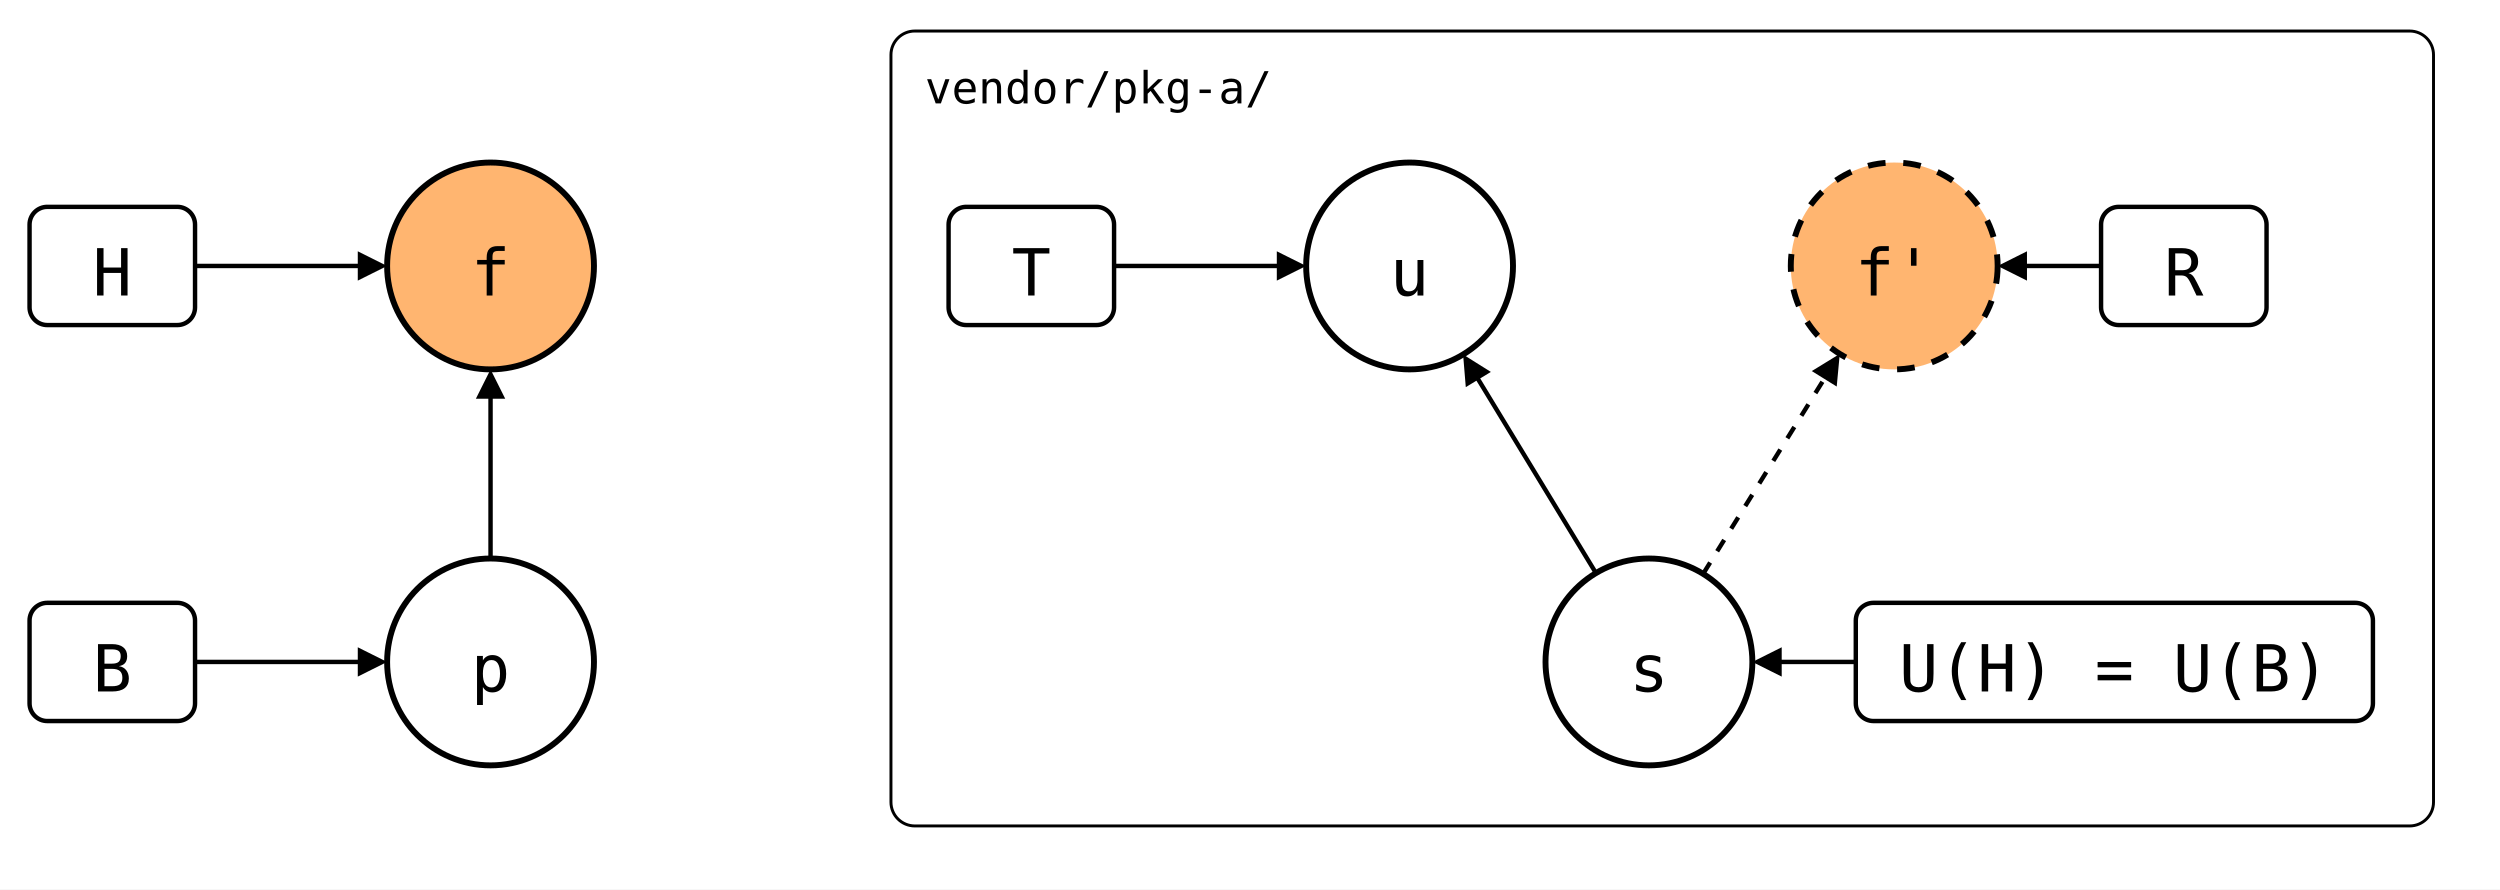
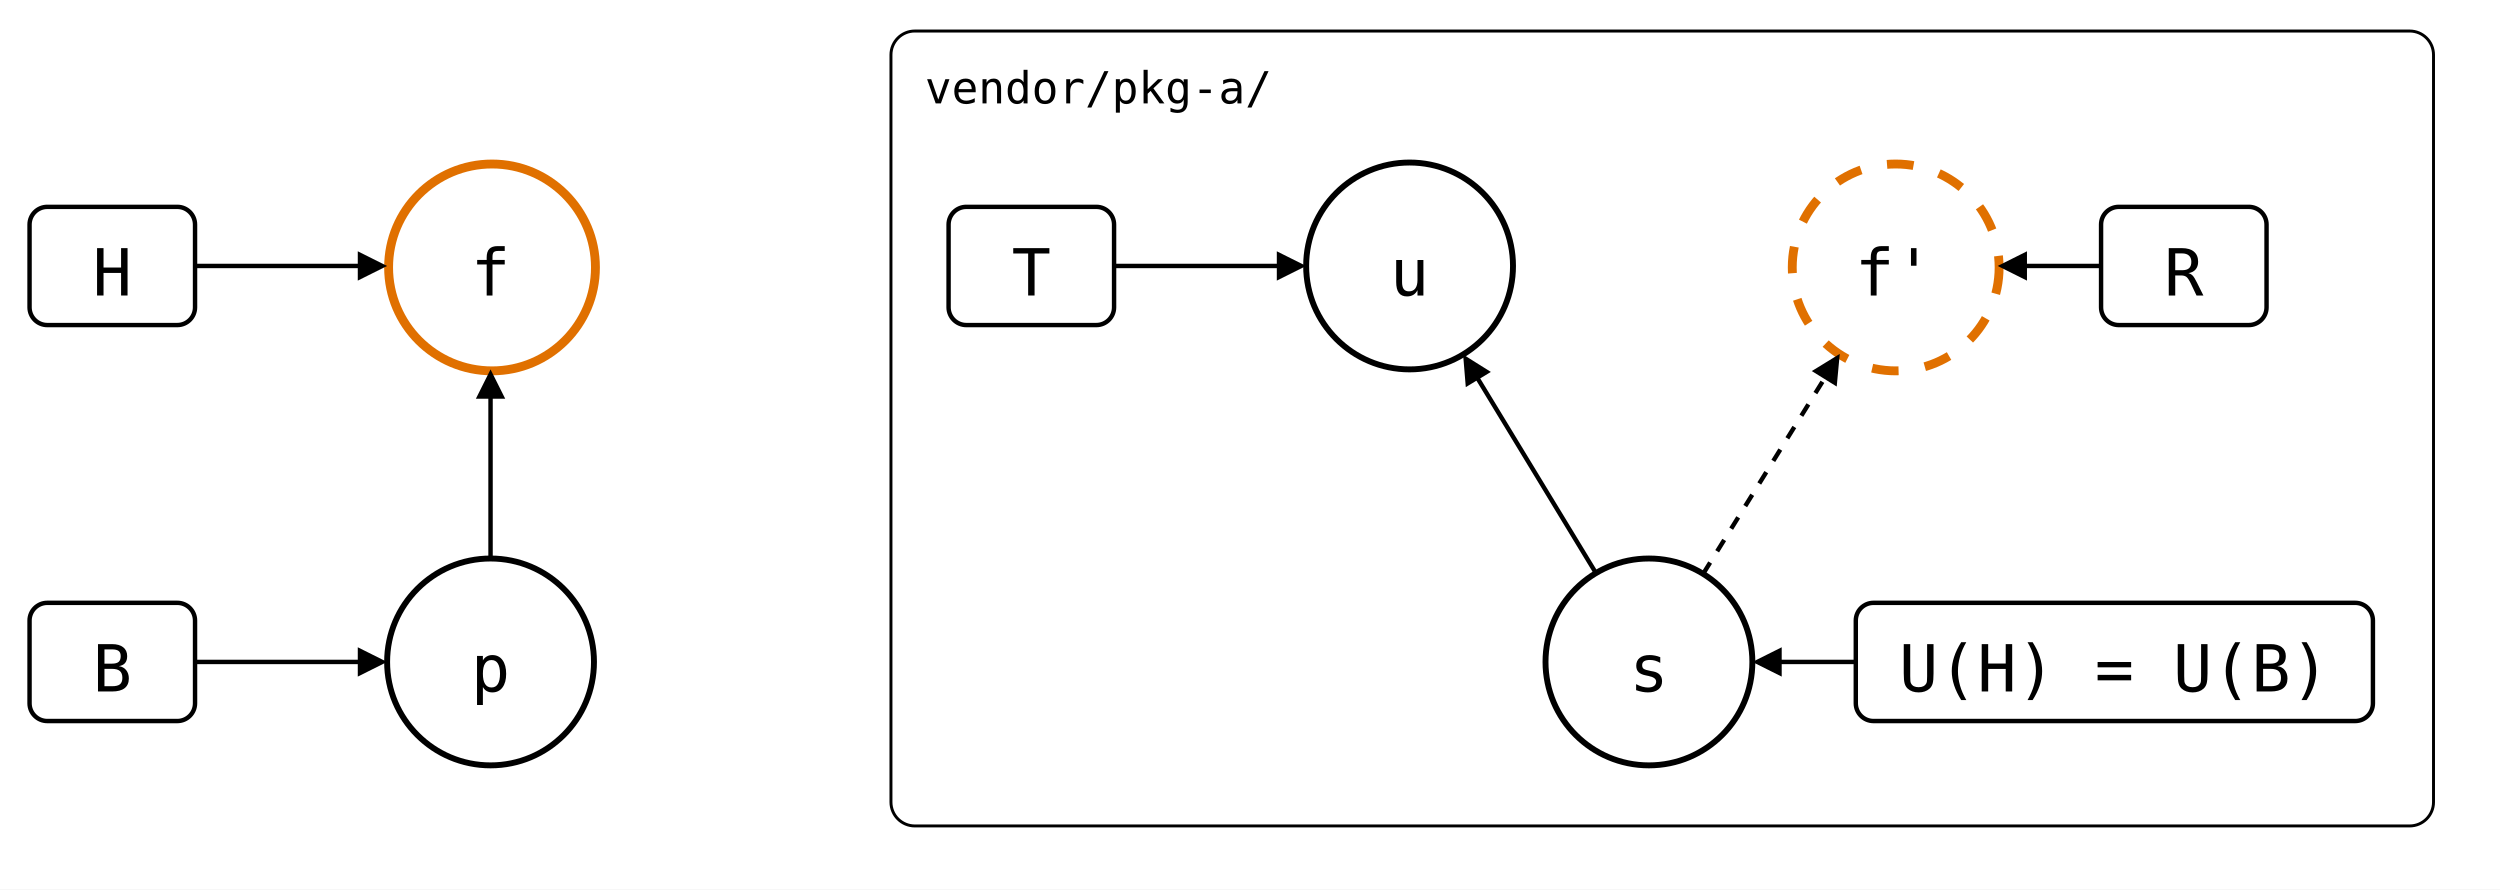
- <svg xmlns="http://www.w3.org/2000/svg" style="background: #ffffff; background-color: light-dark(#ffffff, #121212); color-scheme: light dark;" version="1.1" width="846px" height="301px" viewBox="0 0 846 301" id="ge-svg-DKhTYS3LwdJ-35xcMFE5" content="&lt;mxfile host=&quot;Electron&quot;&gt;&#10;  &lt;diagram name=&quot;diverged&quot; id=&quot;diverged&quot;&gt;&#10;    &lt;mxGraphModel grid=&quot;0&quot; gridSize=&quot;10&quot; guides=&quot;1&quot; tooltips=&quot;1&quot; connect=&quot;1&quot; arrows=&quot;1&quot; fold=&quot;0&quot; page=&quot;0&quot; pageScale=&quot;1&quot; pageWidth=&quot;850&quot; pageHeight=&quot;1100&quot; background=&quot;#ffffff&quot; math=&quot;0&quot; shadow=&quot;0&quot;&gt;&#10;      &lt;root&gt;&#10;        &lt;mxCell id=&quot;0&quot; /&gt;&#10;        &lt;mxCell id=&quot;1&quot; parent=&quot;0&quot; /&gt;&#10;        &lt;mxCell id=&quot;lane&quot; parent=&quot;1&quot; style=&quot;rounded=1;arcSize=3;fillColor=none;strokeWidth=1;fontSize=15;verticalAlign=top;align=left;spacingLeft=10;spacingTop=4;fontFamily=Roboto Mono,monospace;&quot; value=&quot;vendor/pkg-a/&quot; vertex=&quot;1&quot;&gt;&#10;          &lt;mxGeometry height=&quot;269&quot; width=&quot;522&quot; x=&quot;399&quot; y=&quot;-15&quot; as=&quot;geometry&quot; /&gt;&#10;        &lt;/mxCell&gt;&#10;        &lt;mxCell id=&quot;p&quot; parent=&quot;1&quot; style=&quot;ellipse;aspect=fixed;strokeWidth=2;fontSize=22;fontFamily=Roboto Mono,monospace;&quot; value=&quot;p&quot; vertex=&quot;1&quot;&gt;&#10;          &lt;mxGeometry height=&quot;70&quot; width=&quot;70&quot; x=&quot;229&quot; y=&quot;164&quot; as=&quot;geometry&quot; /&gt;&#10;        &lt;/mxCell&gt;&#10;        &lt;mxCell id=&quot;f&quot; parent=&quot;1&quot; style=&quot;ellipse;aspect=fixed;strokeWidth=2;fontSize=22;fontFamily=Roboto Mono,monospace;fillColor=#FFB570;&quot; value=&quot;f&quot; vertex=&quot;1&quot;&gt;&#10;          &lt;mxGeometry height=&quot;70&quot; width=&quot;70&quot; x=&quot;229&quot; y=&quot;30&quot; as=&quot;geometry&quot; /&gt;&#10;        &lt;/mxCell&gt;&#10;        &lt;mxCell id=&quot;s&quot; parent=&quot;1&quot; style=&quot;ellipse;aspect=fixed;strokeWidth=2;fontSize=22;fontFamily=Roboto Mono,monospace;&quot; value=&quot;s&quot; vertex=&quot;1&quot;&gt;&#10;          &lt;mxGeometry height=&quot;70&quot; width=&quot;70&quot; x=&quot;621&quot; y=&quot;164&quot; as=&quot;geometry&quot; /&gt;&#10;        &lt;/mxCell&gt;&#10;        &lt;mxCell id=&quot;u&quot; parent=&quot;1&quot; style=&quot;ellipse;aspect=fixed;strokeWidth=2;fontSize=22;fontFamily=Roboto Mono,monospace;&quot; value=&quot;u&quot; vertex=&quot;1&quot;&gt;&#10;          &lt;mxGeometry height=&quot;70&quot; width=&quot;70&quot; x=&quot;540&quot; y=&quot;30&quot; as=&quot;geometry&quot; /&gt;&#10;        &lt;/mxCell&gt;&#10;        &lt;mxCell id=&quot;f_&quot; parent=&quot;1&quot; style=&quot;ellipse;aspect=fixed;strokeWidth=2;fontSize=22;fontFamily=Roboto Mono,monospace;dashed=1;fillColor=#FFB570;&quot; value=&quot;f&amp;#39;&quot; vertex=&quot;1&quot;&gt;&#10;          &lt;mxGeometry height=&quot;70&quot; width=&quot;70&quot; x=&quot;704&quot; y=&quot;30&quot; as=&quot;geometry&quot; /&gt;&#10;        &lt;/mxCell&gt;&#10;        &lt;mxCell id=&quot;box0&quot; parent=&quot;1&quot; style=&quot;rounded=1;strokeWidth=1.5;fontSize=22;fontFamily=Roboto Mono,monospace;&quot; value=&quot;H&quot; vertex=&quot;1&quot;&gt;&#10;          &lt;mxGeometry height=&quot;40&quot; width=&quot;56&quot; x=&quot;108&quot; y=&quot;45&quot; as=&quot;geometry&quot; /&gt;&#10;        &lt;/mxCell&gt;&#10;        &lt;mxCell id=&quot;box1&quot; parent=&quot;1&quot; style=&quot;rounded=1;strokeWidth=1.5;fontSize=22;fontFamily=Roboto Mono,monospace;&quot; value=&quot;B&quot; vertex=&quot;1&quot;&gt;&#10;          &lt;mxGeometry height=&quot;40&quot; width=&quot;56&quot; x=&quot;108&quot; y=&quot;179&quot; as=&quot;geometry&quot; /&gt;&#10;        &lt;/mxCell&gt;&#10;        &lt;mxCell id=&quot;box2&quot; parent=&quot;1&quot; style=&quot;rounded=1;strokeWidth=1.5;fontSize=22;fontFamily=Roboto Mono,monospace;&quot; value=&quot;T&quot; vertex=&quot;1&quot;&gt;&#10;          &lt;mxGeometry height=&quot;40&quot; width=&quot;56&quot; x=&quot;419&quot; y=&quot;45&quot; as=&quot;geometry&quot; /&gt;&#10;        &lt;/mxCell&gt;&#10;        &lt;mxCell id=&quot;box3&quot; parent=&quot;1&quot; style=&quot;rounded=1;strokeWidth=1.5;fontSize=22;fontFamily=Roboto Mono,monospace;&quot; value=&quot;R&quot; vertex=&quot;1&quot;&gt;&#10;          &lt;mxGeometry height=&quot;40&quot; width=&quot;56&quot; x=&quot;809&quot; y=&quot;45&quot; as=&quot;geometry&quot; /&gt;&#10;        &lt;/mxCell&gt;&#10;        &lt;mxCell id=&quot;box4&quot; parent=&quot;1&quot; style=&quot;rounded=1;strokeWidth=1.5;fontSize=22;fontFamily=Roboto Mono,monospace;&quot; value=&quot;U(H) = U(B)&quot; vertex=&quot;1&quot;&gt;&#10;          &lt;mxGeometry height=&quot;40&quot; width=&quot;175&quot; x=&quot;726&quot; y=&quot;179&quot; as=&quot;geometry&quot; /&gt;&#10;        &lt;/mxCell&gt;&#10;        &lt;mxCell id=&quot;e0&quot; edge=&quot;1&quot; parent=&quot;1&quot; source=&quot;p&quot; style=&quot;endArrow=block;endFill=1;html=1;strokeWidth=1.5;rounded=0;&quot; target=&quot;f&quot;&gt;&#10;          &lt;mxGeometry relative=&quot;1&quot; as=&quot;geometry&quot; /&gt;&#10;        &lt;/mxCell&gt;&#10;        &lt;mxCell id=&quot;e1&quot; edge=&quot;1&quot; parent=&quot;1&quot; source=&quot;s&quot; style=&quot;endArrow=block;endFill=1;html=1;strokeWidth=1.5;rounded=0;&quot; target=&quot;u&quot;&gt;&#10;          &lt;mxGeometry relative=&quot;1&quot; as=&quot;geometry&quot; /&gt;&#10;        &lt;/mxCell&gt;&#10;        &lt;mxCell id=&quot;e2&quot; edge=&quot;1&quot; parent=&quot;1&quot; source=&quot;s&quot; style=&quot;endArrow=block;endFill=1;html=1;strokeWidth=1.5;rounded=0;dashed=1;&quot; target=&quot;f_&quot;&gt;&#10;          &lt;mxGeometry relative=&quot;1&quot; as=&quot;geometry&quot; /&gt;&#10;        &lt;/mxCell&gt;&#10;        &lt;mxCell id=&quot;e3&quot; edge=&quot;1&quot; parent=&quot;1&quot; source=&quot;box0&quot; style=&quot;endArrow=block;endFill=1;html=1;strokeWidth=1.5;rounded=0;&quot; target=&quot;f&quot;&gt;&#10;          &lt;mxGeometry relative=&quot;1&quot; as=&quot;geometry&quot; /&gt;&#10;        &lt;/mxCell&gt;&#10;        &lt;mxCell id=&quot;e4&quot; edge=&quot;1&quot; parent=&quot;1&quot; source=&quot;box1&quot; style=&quot;endArrow=block;endFill=1;html=1;strokeWidth=1.5;rounded=0;&quot; target=&quot;p&quot;&gt;&#10;          &lt;mxGeometry relative=&quot;1&quot; as=&quot;geometry&quot; /&gt;&#10;        &lt;/mxCell&gt;&#10;        &lt;mxCell id=&quot;e5&quot; edge=&quot;1&quot; parent=&quot;1&quot; source=&quot;box2&quot; style=&quot;endArrow=block;endFill=1;html=1;strokeWidth=1.5;rounded=0;&quot; target=&quot;u&quot;&gt;&#10;          &lt;mxGeometry relative=&quot;1&quot; as=&quot;geometry&quot; /&gt;&#10;        &lt;/mxCell&gt;&#10;        &lt;mxCell id=&quot;e6&quot; edge=&quot;1&quot; parent=&quot;1&quot; source=&quot;box3&quot; style=&quot;endArrow=block;endFill=1;html=1;strokeWidth=1.5;rounded=0;&quot; target=&quot;f_&quot;&gt;&#10;          &lt;mxGeometry relative=&quot;1&quot; as=&quot;geometry&quot; /&gt;&#10;        &lt;/mxCell&gt;&#10;        &lt;mxCell id=&quot;e7&quot; edge=&quot;1&quot; parent=&quot;1&quot; source=&quot;box4&quot; style=&quot;endArrow=block;endFill=1;html=1;strokeWidth=1.5;rounded=0;&quot; target=&quot;s&quot;&gt;&#10;          &lt;mxGeometry relative=&quot;1&quot; as=&quot;geometry&quot; /&gt;&#10;        &lt;/mxCell&gt;&#10;      &lt;/root&gt;&#10;    &lt;/mxGraphModel&gt;&#10;  &lt;/diagram&gt;&#10;&lt;/mxfile&gt;&#10;">
-   <style type="text/css">@supports (color: light-dark(#000, #fff)) { #ge-svg-DKhTYS3LwdJ-35xcMFE5 { --ge-adaptive-bg: light-dark(#ffffff, var(--ge-dark-color, #121212)); } }</style>
+ <svg xmlns="http://www.w3.org/2000/svg" style="background: #ffffff; background-color: light-dark(#ffffff, #121212); color-scheme: light dark;" version="1.1" width="846px" height="301px" viewBox="0 0 846 301" id="ge-svg-it8hnVvG6yrw1zc8_e-6" content="&lt;mxfile host=&quot;Electron&quot;&gt;&#10;  &lt;diagram name=&quot;diverged&quot; id=&quot;diverged&quot;&gt;&#10;    &lt;mxGraphModel grid=&quot;0&quot; gridSize=&quot;10&quot; guides=&quot;1&quot; tooltips=&quot;1&quot; connect=&quot;1&quot; arrows=&quot;1&quot; fold=&quot;0&quot; page=&quot;0&quot; pageScale=&quot;1&quot; pageWidth=&quot;850&quot; pageHeight=&quot;1100&quot; background=&quot;#ffffff&quot; math=&quot;0&quot; shadow=&quot;0&quot;&gt;&#10;      &lt;root&gt;&#10;        &lt;mxCell id=&quot;0&quot; /&gt;&#10;        &lt;mxCell id=&quot;1&quot; parent=&quot;0&quot; /&gt;&#10;        &lt;mxCell id=&quot;lane&quot; parent=&quot;1&quot; style=&quot;rounded=1;arcSize=3;fillColor=none;strokeWidth=1;fontSize=15;verticalAlign=top;align=left;spacingLeft=10;spacingTop=4;fontFamily=Roboto Mono,monospace;&quot; value=&quot;vendor/pkg-a/&quot; vertex=&quot;1&quot;&gt;&#10;          &lt;mxGeometry height=&quot;269&quot; width=&quot;522&quot; x=&quot;399&quot; y=&quot;-15&quot; as=&quot;geometry&quot; /&gt;&#10;        &lt;/mxCell&gt;&#10;        &lt;mxCell id=&quot;p&quot; parent=&quot;1&quot; style=&quot;ellipse;aspect=fixed;strokeWidth=2;fontSize=22;fontFamily=Roboto Mono,monospace;&quot; value=&quot;p&quot; vertex=&quot;1&quot;&gt;&#10;          &lt;mxGeometry height=&quot;70&quot; width=&quot;70&quot; x=&quot;229&quot; y=&quot;164&quot; as=&quot;geometry&quot; /&gt;&#10;        &lt;/mxCell&gt;&#10;        &lt;mxCell id=&quot;f&quot; parent=&quot;1&quot; style=&quot;ellipse;aspect=fixed;fontSize=22;fontFamily=Roboto Mono,monospace;strokeColor=#E07000;strokeWidth=3;&quot; value=&quot;f&quot; vertex=&quot;1&quot;&gt;&#10;          &lt;mxGeometry height=&quot;70&quot; width=&quot;70&quot; x=&quot;229&quot; y=&quot;30&quot; as=&quot;geometry&quot; /&gt;&#10;        &lt;/mxCell&gt;&#10;        &lt;mxCell id=&quot;s&quot; parent=&quot;1&quot; style=&quot;ellipse;aspect=fixed;strokeWidth=2;fontSize=22;fontFamily=Roboto Mono,monospace;&quot; value=&quot;s&quot; vertex=&quot;1&quot;&gt;&#10;          &lt;mxGeometry height=&quot;70&quot; width=&quot;70&quot; x=&quot;621&quot; y=&quot;164&quot; as=&quot;geometry&quot; /&gt;&#10;        &lt;/mxCell&gt;&#10;        &lt;mxCell id=&quot;u&quot; parent=&quot;1&quot; style=&quot;ellipse;aspect=fixed;strokeWidth=2;fontSize=22;fontFamily=Roboto Mono,monospace;&quot; value=&quot;u&quot; vertex=&quot;1&quot;&gt;&#10;          &lt;mxGeometry height=&quot;70&quot; width=&quot;70&quot; x=&quot;540&quot; y=&quot;30&quot; as=&quot;geometry&quot; /&gt;&#10;        &lt;/mxCell&gt;&#10;        &lt;mxCell id=&quot;f_&quot; parent=&quot;1&quot; style=&quot;ellipse;aspect=fixed;fontSize=22;fontFamily=Roboto Mono,monospace;dashed=1;strokeColor=#E07000;strokeWidth=3;&quot; value=&quot;f&amp;#39;&quot; vertex=&quot;1&quot;&gt;&#10;          &lt;mxGeometry height=&quot;70&quot; width=&quot;70&quot; x=&quot;704&quot; y=&quot;30&quot; as=&quot;geometry&quot; /&gt;&#10;        &lt;/mxCell&gt;&#10;        &lt;mxCell id=&quot;box0&quot; parent=&quot;1&quot; style=&quot;rounded=1;strokeWidth=1.5;fontSize=22;fontFamily=Roboto Mono,monospace;&quot; value=&quot;H&quot; vertex=&quot;1&quot;&gt;&#10;          &lt;mxGeometry height=&quot;40&quot; width=&quot;56&quot; x=&quot;108&quot; y=&quot;45&quot; as=&quot;geometry&quot; /&gt;&#10;        &lt;/mxCell&gt;&#10;        &lt;mxCell id=&quot;box1&quot; parent=&quot;1&quot; style=&quot;rounded=1;strokeWidth=1.5;fontSize=22;fontFamily=Roboto Mono,monospace;&quot; value=&quot;B&quot; vertex=&quot;1&quot;&gt;&#10;          &lt;mxGeometry height=&quot;40&quot; width=&quot;56&quot; x=&quot;108&quot; y=&quot;179&quot; as=&quot;geometry&quot; /&gt;&#10;        &lt;/mxCell&gt;&#10;        &lt;mxCell id=&quot;box2&quot; parent=&quot;1&quot; style=&quot;rounded=1;strokeWidth=1.5;fontSize=22;fontFamily=Roboto Mono,monospace;&quot; value=&quot;T&quot; vertex=&quot;1&quot;&gt;&#10;          &lt;mxGeometry height=&quot;40&quot; width=&quot;56&quot; x=&quot;419&quot; y=&quot;45&quot; as=&quot;geometry&quot; /&gt;&#10;        &lt;/mxCell&gt;&#10;        &lt;mxCell id=&quot;box3&quot; parent=&quot;1&quot; style=&quot;rounded=1;strokeWidth=1.5;fontSize=22;fontFamily=Roboto Mono,monospace;&quot; value=&quot;R&quot; vertex=&quot;1&quot;&gt;&#10;          &lt;mxGeometry height=&quot;40&quot; width=&quot;56&quot; x=&quot;809&quot; y=&quot;45&quot; as=&quot;geometry&quot; /&gt;&#10;        &lt;/mxCell&gt;&#10;        &lt;mxCell id=&quot;box4&quot; parent=&quot;1&quot; style=&quot;rounded=1;strokeWidth=1.5;fontSize=22;fontFamily=Roboto Mono,monospace;&quot; value=&quot;U(H) = U(B)&quot; vertex=&quot;1&quot;&gt;&#10;          &lt;mxGeometry height=&quot;40&quot; width=&quot;175&quot; x=&quot;726&quot; y=&quot;179&quot; as=&quot;geometry&quot; /&gt;&#10;        &lt;/mxCell&gt;&#10;        &lt;mxCell id=&quot;e0&quot; edge=&quot;1&quot; parent=&quot;1&quot; source=&quot;p&quot; style=&quot;endArrow=block;endFill=1;html=1;strokeWidth=1.5;rounded=0;&quot; target=&quot;f&quot;&gt;&#10;          &lt;mxGeometry relative=&quot;1&quot; as=&quot;geometry&quot; /&gt;&#10;        &lt;/mxCell&gt;&#10;        &lt;mxCell id=&quot;e1&quot; edge=&quot;1&quot; parent=&quot;1&quot; source=&quot;s&quot; style=&quot;endArrow=block;endFill=1;html=1;strokeWidth=1.5;rounded=0;&quot; target=&quot;u&quot;&gt;&#10;          &lt;mxGeometry relative=&quot;1&quot; as=&quot;geometry&quot; /&gt;&#10;        &lt;/mxCell&gt;&#10;        &lt;mxCell id=&quot;e2&quot; edge=&quot;1&quot; parent=&quot;1&quot; source=&quot;s&quot; style=&quot;endArrow=block;endFill=1;html=1;strokeWidth=1.5;rounded=0;dashed=1;&quot; target=&quot;f_&quot;&gt;&#10;          &lt;mxGeometry relative=&quot;1&quot; as=&quot;geometry&quot; /&gt;&#10;        &lt;/mxCell&gt;&#10;        &lt;mxCell id=&quot;e3&quot; edge=&quot;1&quot; parent=&quot;1&quot; source=&quot;box0&quot; style=&quot;endArrow=block;endFill=1;html=1;strokeWidth=1.5;rounded=0;&quot; target=&quot;f&quot;&gt;&#10;          &lt;mxGeometry relative=&quot;1&quot; as=&quot;geometry&quot; /&gt;&#10;        &lt;/mxCell&gt;&#10;        &lt;mxCell id=&quot;e4&quot; edge=&quot;1&quot; parent=&quot;1&quot; source=&quot;box1&quot; style=&quot;endArrow=block;endFill=1;html=1;strokeWidth=1.5;rounded=0;&quot; target=&quot;p&quot;&gt;&#10;          &lt;mxGeometry relative=&quot;1&quot; as=&quot;geometry&quot; /&gt;&#10;        &lt;/mxCell&gt;&#10;        &lt;mxCell id=&quot;e5&quot; edge=&quot;1&quot; parent=&quot;1&quot; source=&quot;box2&quot; style=&quot;endArrow=block;endFill=1;html=1;strokeWidth=1.5;rounded=0;&quot; target=&quot;u&quot;&gt;&#10;          &lt;mxGeometry relative=&quot;1&quot; as=&quot;geometry&quot; /&gt;&#10;        &lt;/mxCell&gt;&#10;        &lt;mxCell id=&quot;e6&quot; edge=&quot;1&quot; parent=&quot;1&quot; source=&quot;box3&quot; style=&quot;endArrow=block;endFill=1;html=1;strokeWidth=1.5;rounded=0;&quot; target=&quot;f_&quot;&gt;&#10;          &lt;mxGeometry relative=&quot;1&quot; as=&quot;geometry&quot; /&gt;&#10;        &lt;/mxCell&gt;&#10;        &lt;mxCell id=&quot;e7&quot; edge=&quot;1&quot; parent=&quot;1&quot; source=&quot;box4&quot; style=&quot;endArrow=block;endFill=1;html=1;strokeWidth=1.5;rounded=0;&quot; target=&quot;s&quot;&gt;&#10;          &lt;mxGeometry relative=&quot;1&quot; as=&quot;geometry&quot; /&gt;&#10;        &lt;/mxCell&gt;&#10;      &lt;/root&gt;&#10;    &lt;/mxGraphModel&gt;&#10;  &lt;/diagram&gt;&#10;&lt;/mxfile&gt;&#10;">
+   <style type="text/css">@supports (color: light-dark(#000, #fff)) { #ge-svg-it8hnVvG6yrw1zc8_e-6 { --ge-adaptive-bg: light-dark(#ffffff, var(--ge-dark-color, #121212)); } }</style>
  <defs />
  <rect fill="#ffffff" width="100%" height="100%" x="0" y="0" style="fill: light-dark(rgb(255, 255, 255), rgb(18, 18, 18));" />
  <g>
    <g data-cell-id="0">
      <g data-cell-id="1">
        <g data-cell-id="lane">
          <g transform="translate(0.5,0.5)">
            <rect x="301" y="10" width="522" height="269" rx="8.07" ry="8.07" fill="none" stroke="#000000" pointer-events="all" style="stroke: light-dark(rgb(0, 0, 0), rgb(255, 255, 255));" />
          </g>
          <g>
            <g fill="#000000" font-family="'Roboto Mono', monospace" text-anchor="start" font-size="15px" style="fill: light-dark(rgb(0, 0, 0), rgb(255, 255, 255));">
              <text x="313" y="35">vendor/pkg-a/</text>
            </g>
          </g>
        </g>
        <g data-cell-id="p">
          <g>
            <ellipse cx="166" cy="224" rx="35" ry="35" fill="#ffffff" stroke="#000000" stroke-width="2" pointer-events="all" style="fill: var(--ge-adaptive-bg, #ffffff); stroke: light-dark(rgb(0, 0, 0), rgb(255, 255, 255));" />
          </g>
          <g>
            <g fill="#000000" font-family="'Roboto Mono', monospace" text-anchor="middle" font-size="22px" style="fill: light-dark(rgb(0, 0, 0), rgb(255, 255, 255));">
              <text x="166" y="234">p</text>
            </g>
          </g>
        </g>
        <g data-cell-id="f">
-           <g>
-             <ellipse cx="166" cy="90" rx="35" ry="35" fill="#ffb570" stroke="#000000" stroke-width="2" pointer-events="all" style="fill: light-dark(rgb(255, 181, 112), rgb(126, 63, 3)); stroke: light-dark(rgb(0, 0, 0), rgb(255, 255, 255));" />
+           <g transform="translate(0.5,0.5)">
+             <ellipse cx="166" cy="90" rx="35" ry="35" fill="#ffffff" stroke="#e07000" stroke-width="3" pointer-events="all" style="fill: var(--ge-adaptive-bg, #ffffff); stroke: light-dark(rgb(224, 112, 0), rgb(210, 114, 18));" />
          </g>
          <g>
            <g fill="#000000" font-family="'Roboto Mono', monospace" text-anchor="middle" font-size="22px" style="fill: light-dark(rgb(0, 0, 0), rgb(255, 255, 255));">
              <text x="166" y="100">f</text>
            </g>
          </g>
        </g>
        <g data-cell-id="s">
          <g>
            <ellipse cx="558" cy="224" rx="35" ry="35" fill="#ffffff" stroke="#000000" stroke-width="2" pointer-events="all" style="fill: var(--ge-adaptive-bg, #ffffff); stroke: light-dark(rgb(0, 0, 0), rgb(255, 255, 255));" />
          </g>
          <g>
            <g fill="#000000" font-family="'Roboto Mono', monospace" text-anchor="middle" font-size="22px" style="fill: light-dark(rgb(0, 0, 0), rgb(255, 255, 255));">
              <text x="558" y="234">s</text>
            </g>
          </g>
        </g>
        <g data-cell-id="u">
          <g>
            <ellipse cx="477" cy="90" rx="35" ry="35" fill="#ffffff" stroke="#000000" stroke-width="2" pointer-events="all" style="fill: var(--ge-adaptive-bg, #ffffff); stroke: light-dark(rgb(0, 0, 0), rgb(255, 255, 255));" />
          </g>
          <g>
            <g fill="#000000" font-family="'Roboto Mono', monospace" text-anchor="middle" font-size="22px" style="fill: light-dark(rgb(0, 0, 0), rgb(255, 255, 255));">
              <text x="477" y="100">u</text>
            </g>
          </g>
        </g>
        <g data-cell-id="f_">
-           <g>
-             <ellipse cx="641" cy="90" rx="35" ry="35" fill="#ffb570" stroke="#000000" stroke-width="2" stroke-dasharray="6 6" pointer-events="all" style="fill: light-dark(rgb(255, 181, 112), rgb(126, 63, 3)); stroke: light-dark(rgb(0, 0, 0), rgb(255, 255, 255));" />
+           <g transform="translate(0.5,0.5)">
+             <ellipse cx="641" cy="90" rx="35" ry="35" fill="#ffffff" stroke="#e07000" stroke-width="3" stroke-dasharray="9 9" pointer-events="all" style="fill: var(--ge-adaptive-bg, #ffffff); stroke: light-dark(rgb(224, 112, 0), rgb(210, 114, 18));" />
          </g>
          <g>
            <g fill="#000000" font-family="'Roboto Mono', monospace" text-anchor="middle" font-size="22px" style="fill: light-dark(rgb(0, 0, 0), rgb(255, 255, 255));">
              <text x="641" y="100">f'</text>
            </g>
          </g>
        </g>
        <g data-cell-id="box0">
          <g>
            <rect x="10" y="70" width="56" height="40" rx="6" ry="6" fill="#ffffff" stroke="#000000" stroke-width="1.5" pointer-events="all" style="fill: var(--ge-adaptive-bg, #ffffff); stroke: light-dark(rgb(0, 0, 0), rgb(255, 255, 255));" />
          </g>
          <g>
            <g fill="#000000" font-family="'Roboto Mono', monospace" text-anchor="middle" font-size="22px" style="fill: light-dark(rgb(0, 0, 0), rgb(255, 255, 255));">
              <text x="38" y="100">H</text>
            </g>
          </g>
        </g>
        <g data-cell-id="box1">
          <g>
            <rect x="10" y="204" width="56" height="40" rx="6" ry="6" fill="#ffffff" stroke="#000000" stroke-width="1.5" pointer-events="all" style="fill: var(--ge-adaptive-bg, #ffffff); stroke: light-dark(rgb(0, 0, 0), rgb(255, 255, 255));" />
          </g>
          <g>
            <g fill="#000000" font-family="'Roboto Mono', monospace" text-anchor="middle" font-size="22px" style="fill: light-dark(rgb(0, 0, 0), rgb(255, 255, 255));">
              <text x="38" y="234">B</text>
            </g>
          </g>
        </g>
        <g data-cell-id="box2">
          <g>
            <rect x="321" y="70" width="56" height="40" rx="6" ry="6" fill="#ffffff" stroke="#000000" stroke-width="1.5" pointer-events="all" style="fill: var(--ge-adaptive-bg, #ffffff); stroke: light-dark(rgb(0, 0, 0), rgb(255, 255, 255));" />
          </g>
          <g>
            <g fill="#000000" font-family="'Roboto Mono', monospace" text-anchor="middle" font-size="22px" style="fill: light-dark(rgb(0, 0, 0), rgb(255, 255, 255));">
              <text x="349" y="100">T</text>
            </g>
          </g>
        </g>
        <g data-cell-id="box3">
          <g>
            <rect x="711" y="70" width="56" height="40" rx="6" ry="6" fill="#ffffff" stroke="#000000" stroke-width="1.5" pointer-events="all" style="fill: var(--ge-adaptive-bg, #ffffff); stroke: light-dark(rgb(0, 0, 0), rgb(255, 255, 255));" />
          </g>
          <g>
            <g fill="#000000" font-family="'Roboto Mono', monospace" text-anchor="middle" font-size="22px" style="fill: light-dark(rgb(0, 0, 0), rgb(255, 255, 255));">
              <text x="739" y="100">R</text>
            </g>
          </g>
        </g>
        <g data-cell-id="box4">
          <g>
            <rect x="628" y="204" width="175" height="40" rx="6" ry="6" fill="#ffffff" stroke="#000000" stroke-width="1.5" pointer-events="all" style="fill: var(--ge-adaptive-bg, #ffffff); stroke: light-dark(rgb(0, 0, 0), rgb(255, 255, 255));" />
          </g>
          <g>
            <g fill="#000000" font-family="'Roboto Mono', monospace" text-anchor="middle" font-size="22px" style="fill: light-dark(rgb(0, 0, 0), rgb(255, 255, 255));">
              <text x="715.5" y="234">U(H) = U(B)</text>
            </g>
          </g>
        </g>
        <g data-cell-id="e0">
          <g>
            <path d="M 166 189 L 166 134.18" fill="none" stroke="#000000" stroke-width="1.5" stroke-miterlimit="10" pointer-events="stroke" style="stroke: light-dark(rgb(0, 0, 0), rgb(255, 255, 255));" />
            <path d="M 166 126.68 L 169.75 134.18 L 162.25 134.18 Z" fill="#000000" stroke="#000000" stroke-width="1.5" stroke-miterlimit="10" pointer-events="all" style="fill: light-dark(rgb(0, 0, 0), rgb(255, 255, 255)); stroke: light-dark(rgb(0, 0, 0), rgb(255, 255, 255));" />
          </g>
        </g>
        <g data-cell-id="e1">
          <g>
            <path d="M 540.08 193.94 L 499.87 127.79" fill="none" stroke="#000000" stroke-width="1.5" stroke-miterlimit="10" pointer-events="stroke" style="stroke: light-dark(rgb(0, 0, 0), rgb(255, 255, 255));" />
            <path d="M 495.98 121.39 L 503.08 125.85 L 496.67 129.74 Z" fill="#000000" stroke="#000000" stroke-width="1.5" stroke-miterlimit="10" pointer-events="all" style="fill: light-dark(rgb(0, 0, 0), rgb(255, 255, 255)); stroke: light-dark(rgb(0, 0, 0), rgb(255, 255, 255));" />
          </g>
        </g>
        <g data-cell-id="e2">
          <g>
            <path d="M 576.34 194.19 L 617.73 127.55" fill="none" stroke="#000000" stroke-width="1.5" stroke-miterlimit="10" stroke-dasharray="4.5 4.5" pointer-events="stroke" style="stroke: light-dark(rgb(0, 0, 0), rgb(255, 255, 255));" />
            <path d="M 621.69 121.18 L 620.91 129.53 L 614.54 125.57 Z" fill="#000000" stroke="#000000" stroke-width="1.5" stroke-miterlimit="10" pointer-events="all" style="fill: light-dark(rgb(0, 0, 0), rgb(255, 255, 255)); stroke: light-dark(rgb(0, 0, 0), rgb(255, 255, 255));" />
          </g>
        </g>
        <g data-cell-id="e3">
          <g>
            <path d="M 66 90 L 121.82 90" fill="none" stroke="#000000" stroke-width="1.5" stroke-miterlimit="10" pointer-events="stroke" style="stroke: light-dark(rgb(0, 0, 0), rgb(255, 255, 255));" />
            <path d="M 129.32 90 L 121.82 93.75 L 121.82 86.25 Z" fill="#000000" stroke="#000000" stroke-width="1.5" stroke-miterlimit="10" pointer-events="all" style="fill: light-dark(rgb(0, 0, 0), rgb(255, 255, 255)); stroke: light-dark(rgb(0, 0, 0), rgb(255, 255, 255));" />
          </g>
        </g>
        <g data-cell-id="e4">
          <g>
            <path d="M 66 224 L 121.82 224" fill="none" stroke="#000000" stroke-width="1.5" stroke-miterlimit="10" pointer-events="stroke" style="stroke: light-dark(rgb(0, 0, 0), rgb(255, 255, 255));" />
            <path d="M 129.32 224 L 121.82 227.75 L 121.82 220.25 Z" fill="#000000" stroke="#000000" stroke-width="1.5" stroke-miterlimit="10" pointer-events="all" style="fill: light-dark(rgb(0, 0, 0), rgb(255, 255, 255)); stroke: light-dark(rgb(0, 0, 0), rgb(255, 255, 255));" />
          </g>
        </g>
        <g data-cell-id="e5">
          <g>
            <path d="M 377 90 L 432.82 90" fill="none" stroke="#000000" stroke-width="1.5" stroke-miterlimit="10" pointer-events="stroke" style="stroke: light-dark(rgb(0, 0, 0), rgb(255, 255, 255));" />
            <path d="M 440.32 90 L 432.82 93.75 L 432.82 86.25 Z" fill="#000000" stroke="#000000" stroke-width="1.5" stroke-miterlimit="10" pointer-events="all" style="fill: light-dark(rgb(0, 0, 0), rgb(255, 255, 255)); stroke: light-dark(rgb(0, 0, 0), rgb(255, 255, 255));" />
          </g>
        </g>
        <g data-cell-id="e6">
          <g>
            <path d="M 711 90 L 685.18 90" fill="none" stroke="#000000" stroke-width="1.5" stroke-miterlimit="10" pointer-events="stroke" style="stroke: light-dark(rgb(0, 0, 0), rgb(255, 255, 255));" />
            <path d="M 677.68 90 L 685.18 86.25 L 685.18 93.75 Z" fill="#000000" stroke="#000000" stroke-width="1.5" stroke-miterlimit="10" pointer-events="all" style="fill: light-dark(rgb(0, 0, 0), rgb(255, 255, 255)); stroke: light-dark(rgb(0, 0, 0), rgb(255, 255, 255));" />
          </g>
        </g>
        <g data-cell-id="e7">
          <g>
            <path d="M 628 224 L 602.18 224" fill="none" stroke="#000000" stroke-width="1.5" stroke-miterlimit="10" pointer-events="stroke" style="stroke: light-dark(rgb(0, 0, 0), rgb(255, 255, 255));" />
            <path d="M 594.68 224 L 602.18 220.25 L 602.18 227.75 Z" fill="#000000" stroke="#000000" stroke-width="1.5" stroke-miterlimit="10" pointer-events="all" style="fill: light-dark(rgb(0, 0, 0), rgb(255, 255, 255)); stroke: light-dark(rgb(0, 0, 0), rgb(255, 255, 255));" />
          </g>
        </g>
      </g>
    </g>
  </g>
</svg>
